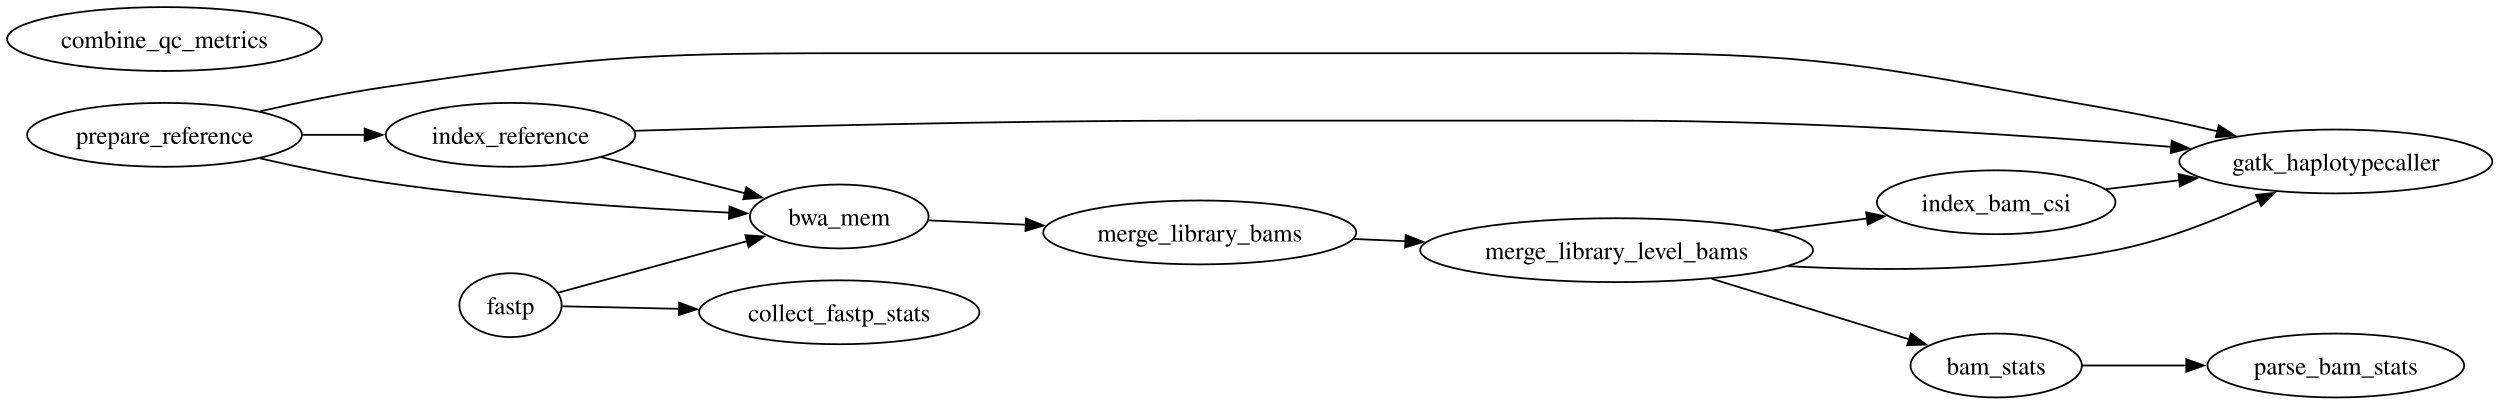
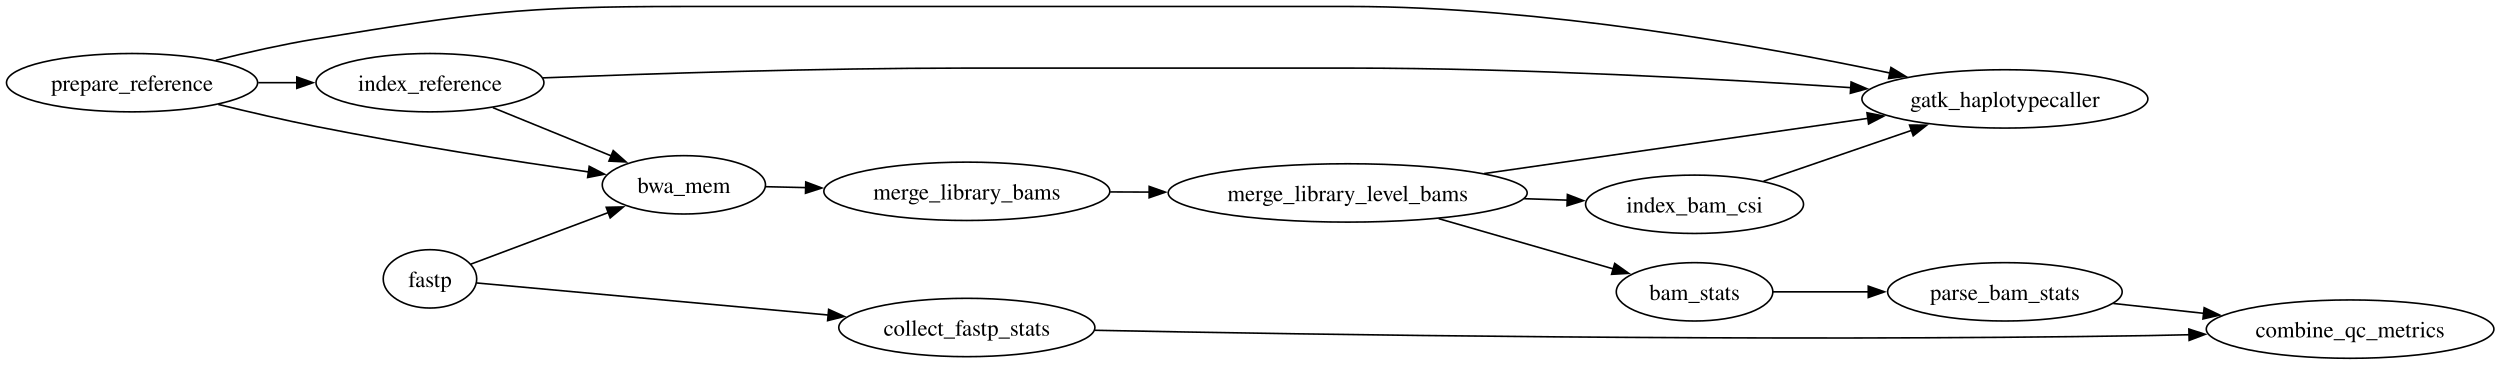
- <svg xmlns="http://www.w3.org/2000/svg" width="1409pt" height="228pt" viewBox="0.00 0.00 1409.00 228.00">
-   <g id="graph0" class="graph" transform="scale(1 1) rotate(0) translate(4 224)">
+ <svg xmlns="http://www.w3.org/2000/svg" width="1542pt" height="225pt" viewBox="0.00 0.00 1542.00 225.00">
+   <g id="graph0" class="graph" transform="scale(1 1) rotate(0) translate(4 221)">
    <g id="node1" class="node">
-       <ellipse fill="none" stroke="black" cx="88.71" cy="-148" rx="77.45" ry="18" />
-       <text xml:space="preserve" text-anchor="middle" x="88.71" y="-142.95" font-family="Times,serif" font-size="14.00">prepare_reference</text>
+       <ellipse fill="none" stroke="black" cx="77.45" cy="-170" rx="77.45" ry="18" />
+       <text xml:space="preserve" text-anchor="middle" x="77.45" y="-164.95" font-family="Times,serif" font-size="14.00">prepare_reference</text>
    </g>
    <g id="node2" class="node">
-       <ellipse fill="none" stroke="black" cx="283.72" cy="-148" rx="70.29" ry="18" />
-       <text xml:space="preserve" text-anchor="middle" x="283.72" y="-142.95" font-family="Times,serif" font-size="14.00">index_reference</text>
+       <ellipse fill="none" stroke="black" cx="261.2" cy="-170" rx="70.29" ry="18" />
+       <text xml:space="preserve" text-anchor="middle" x="261.2" y="-164.95" font-family="Times,serif" font-size="14.00">index_reference</text>
    </g>
    <g id="edge1" class="edge">
-       <path fill="none" stroke="black" d="M166.55,-148C178.06,-148 189.96,-148 201.56,-148" />
-       <polygon fill="black" stroke="black" points="201.51,-151.5 211.51,-148 201.51,-144.5 201.51,-151.5" />
+       <path fill="none" stroke="black" d="M155.27,-170C163.14,-170 171.16,-170 179.08,-170" />
+       <polygon fill="black" stroke="black" points="179.07,-173.5 189.07,-170 179.07,-166.5 179.07,-173.5" />
    </g>
    <g id="node4" class="node">
-       <ellipse fill="none" stroke="black" cx="468.99" cy="-102" rx="50.33" ry="18" />
-       <text xml:space="preserve" text-anchor="middle" x="468.99" y="-96.95" font-family="Times,serif" font-size="14.00">bwa_mem</text>
+       <ellipse fill="none" stroke="black" cx="417.81" cy="-107" rx="50.33" ry="18" />
+       <text xml:space="preserve" text-anchor="middle" x="417.81" y="-101.95" font-family="Times,serif" font-size="14.00">bwa_mem</text>
    </g>
    <g id="edge3" class="edge">
-       <path fill="none" stroke="black" d="M142.7,-134.72C164.48,-129.71 190.04,-124.41 213.43,-121 279.27,-111.41 355.45,-106.53 407.19,-104.14" />
-       <polygon fill="black" stroke="black" points="407.14,-107.64 416.98,-103.7 406.83,-100.65 407.14,-107.64" />
+       <path fill="none" stroke="black" d="M130.62,-156.58C149.54,-151.96 171.12,-146.95 190.91,-143 247.82,-131.65 313.36,-121.53 359.13,-114.93" />
+       <polygon fill="black" stroke="black" points="359.43,-118.43 368.83,-113.55 358.44,-111.5 359.43,-118.43" />
    </g>
    <g id="node8" class="node">
-       <ellipse fill="none" stroke="black" cx="1312.46" cy="-133" rx="88.2" ry="18" />
-       <text xml:space="preserve" text-anchor="middle" x="1312.46" y="-127.95" font-family="Times,serif" font-size="14.00">gatk_haplotypecaller</text>
+       <ellipse fill="none" stroke="black" cx="1232.62" cy="-160" rx="88.2" ry="18" />
+       <text xml:space="preserve" text-anchor="middle" x="1232.62" y="-154.95" font-family="Times,serif" font-size="14.00">gatk_haplotypecaller</text>
    </g>
    <g id="edge10" class="edge">
-       <path fill="none" stroke="black" d="M142.7,-161.28C164.48,-166.29 190.04,-171.59 213.43,-175 325.7,-191.36 354.54,-194 467.99,-194 467.99,-194 467.99,-194 908.11,-194 1033.43,-194 1064.8,-183.51 1188.26,-162 1207.08,-158.72 1227.33,-154.32 1245.87,-149.95" />
-       <polygon fill="black" stroke="black" points="1246.48,-153.4 1255.39,-147.66 1244.84,-146.59 1246.48,-153.4" />
+       <path fill="none" stroke="black" d="M129.07,-183.83C148.31,-188.64 170.5,-193.67 190.91,-197 290.38,-213.25 316.02,-217 416.81,-217 416.81,-217 416.81,-217 828.26,-217 946.3,-217 1081.87,-192.77 1161.95,-175.91" />
+       <polygon fill="black" stroke="black" points="1162.34,-179.4 1171.39,-173.9 1160.88,-172.56 1162.34,-179.4" />
    </g>
    <g id="edge4" class="edge">
-       <path fill="none" stroke="black" d="M334.8,-135.43C360,-129.1 390.53,-121.44 415.99,-115.05" />
-       <polygon fill="black" stroke="black" points="416.62,-118.5 425.46,-112.67 414.91,-111.71 416.62,-118.5" />
+       <path fill="none" stroke="black" d="M300.02,-154.59C322.09,-145.59 350.04,-134.21 373.06,-124.83" />
+       <polygon fill="black" stroke="black" points="374.24,-128.13 382.18,-121.11 371.6,-121.64 374.24,-128.13" />
    </g>
    <g id="edge11" class="edge">
-       <path fill="none" stroke="black" d="M353.82,-150.29C431.13,-152.66 560.12,-156 671.18,-156 671.18,-156 671.18,-156 908.11,-156 1015.29,-156 1138.24,-147.8 1219.94,-141.2" />
-       <polygon fill="black" stroke="black" points="1219.99,-144.71 1229.68,-140.4 1219.42,-137.73 1219.99,-144.71" />
+       <path fill="none" stroke="black" d="M330.9,-172.97C397.47,-175.59 501.31,-179 591.34,-179 591.34,-179 591.34,-179 828.26,-179 934.39,-179 1056.05,-172.36 1137.76,-166.93" />
+       <polygon fill="black" stroke="black" points="1137.76,-170.43 1147.51,-166.27 1137.29,-163.45 1137.76,-170.43" />
    </g>
    <g id="node3" class="node">
-       <ellipse fill="none" stroke="black" cx="283.72" cy="-52" rx="28.83" ry="18" />
-       <text xml:space="preserve" text-anchor="middle" x="283.72" y="-46.95" font-family="Times,serif" font-size="14.00">fastp</text>
+       <ellipse fill="none" stroke="black" cx="261.2" cy="-49" rx="28.83" ry="18" />
+       <text xml:space="preserve" text-anchor="middle" x="261.2" y="-43.95" font-family="Times,serif" font-size="14.00">fastp</text>
    </g>
    <g id="edge2" class="edge">
-       <path fill="none" stroke="black" d="M310.59,-59.06C338.19,-66.59 382.61,-78.71 417.24,-88.15" />
-       <polygon fill="black" stroke="black" points="416.08,-91.46 426.65,-90.72 417.92,-84.71 416.08,-91.46" />
+       <path fill="none" stroke="black" d="M286.35,-58.06C309,-66.56 343.43,-79.47 371.24,-89.91" />
+       <polygon fill="black" stroke="black" points="369.91,-93.14 380.5,-93.38 372.37,-86.59 369.91,-93.14" />
    </g>
    <g id="node9" class="node">
-       <ellipse fill="none" stroke="black" cx="468.99" cy="-48" rx="78.99" ry="18" />
-       <text xml:space="preserve" text-anchor="middle" x="468.99" y="-42.95" font-family="Times,serif" font-size="14.00">collect_fastp_stats</text>
+       <ellipse fill="none" stroke="black" cx="592.34" cy="-19" rx="78.99" ry="18" />
+       <text xml:space="preserve" text-anchor="middle" x="592.34" y="-13.95" font-family="Times,serif" font-size="14.00">collect_fastp_stats</text>
    </g>
    <g id="edge12" class="edge">
-       <path fill="none" stroke="black" d="M312.95,-51.38C330.81,-50.99 354.96,-50.47 378.89,-49.94" />
-       <polygon fill="black" stroke="black" points="378.78,-53.45 388.7,-49.73 378.63,-46.45 378.78,-53.45" />
+       <path fill="none" stroke="black" d="M289.97,-46.47C337.35,-42.15 435.56,-33.2 507.03,-26.68" />
+       <polygon fill="black" stroke="black" points="507.11,-30.19 516.75,-25.8 506.47,-23.22 507.11,-30.19" />
    </g>
    <g id="node5" class="node">
-       <ellipse fill="none" stroke="black" cx="672.18" cy="-93" rx="88.2" ry="18" />
-       <text xml:space="preserve" text-anchor="middle" x="672.18" y="-87.95" font-family="Times,serif" font-size="14.00">merge_library_bams</text>
+       <ellipse fill="none" stroke="black" cx="592.34" cy="-103" rx="88.2" ry="18" />
+       <text xml:space="preserve" text-anchor="middle" x="592.34" y="-97.95" font-family="Times,serif" font-size="14.00">merge_library_bams</text>
    </g>
    <g id="edge5" class="edge">
-       <path fill="none" stroke="black" d="M519.21,-99.8C535.86,-99.05 555.07,-98.19 574.12,-97.34" />
-       <polygon fill="black" stroke="black" points="574.26,-100.84 584.1,-96.9 573.95,-93.85 574.26,-100.84" />
+       <path fill="none" stroke="black" d="M468.25,-105.85C476.14,-105.67 484.54,-105.48 493.1,-105.28" />
+       <polygon fill="black" stroke="black" points="492.99,-108.78 502.91,-105.05 492.83,-101.78 492.99,-108.78" />
    </g>
    <g id="node6" class="node">
-       <ellipse fill="none" stroke="black" cx="907.11" cy="-83" rx="110.72" ry="18" />
-       <text xml:space="preserve" text-anchor="middle" x="907.11" y="-77.95" font-family="Times,serif" font-size="14.00">merge_library_level_bams</text>
+       <ellipse fill="none" stroke="black" cx="827.26" cy="-102" rx="110.72" ry="18" />
+       <text xml:space="preserve" text-anchor="middle" x="827.26" y="-96.95" font-family="Times,serif" font-size="14.00">merge_library_level_bams</text>
    </g>
    <g id="edge6" class="edge">
-       <path fill="none" stroke="black" d="M758.92,-89.32C768.54,-88.91 778.45,-88.48 788.38,-88.05" />
-       <polygon fill="black" stroke="black" points="788.22,-91.56 798.06,-87.64 787.92,-84.57 788.22,-91.56" />
+       <path fill="none" stroke="black" d="M680.74,-102.62C688.63,-102.59 696.72,-102.56 704.84,-102.52" />
+       <polygon fill="black" stroke="black" points="704.82,-106.02 714.81,-102.48 704.79,-99.02 704.82,-106.02" />
    </g>
    <g id="node7" class="node">
-       <ellipse fill="none" stroke="black" cx="1121.04" cy="-110" rx="67.22" ry="18" />
-       <text xml:space="preserve" text-anchor="middle" x="1121.04" y="-104.95" font-family="Times,serif" font-size="14.00">index_bam_csi</text>
+       <ellipse fill="none" stroke="black" cx="1041.2" cy="-95" rx="67.22" ry="18" />
+       <text xml:space="preserve" text-anchor="middle" x="1041.2" y="-89.95" font-family="Times,serif" font-size="14.00">index_bam_csi</text>
    </g>
    <g id="edge7" class="edge">
-       <path fill="none" stroke="black" d="M995.53,-94.14C1013.21,-96.39 1031.6,-98.73 1048.65,-100.9" />
-       <polygon fill="black" stroke="black" points="1047.77,-104.32 1058.14,-102.11 1048.66,-97.38 1047.77,-104.32" />
+       <path fill="none" stroke="black" d="M936.1,-98.44C945.13,-98.14 954.14,-97.84 962.87,-97.55" />
+       <polygon fill="black" stroke="black" points="962.77,-101.06 972.65,-97.23 962.54,-94.06 962.77,-101.06" />
    </g>
    <g id="edge8" class="edge">
-       <path fill="none" stroke="black" d="M1003.96,-73.97C1058.49,-71.07 1127.75,-71.19 1188.26,-83 1216.26,-88.46 1245.93,-100.3 1269.14,-111.09" />
-       <polygon fill="black" stroke="black" points="1267.42,-114.15 1277.96,-115.29 1270.44,-107.83 1267.42,-114.15" />
+       <path fill="none" stroke="black" d="M911.35,-113.95C980.6,-123.91 1078.79,-138.02 1148.15,-148" />
+       <polygon fill="black" stroke="black" points="1147.56,-151.45 1157.95,-149.41 1148.55,-144.52 1147.56,-151.45" />
    </g>
    <g id="node10" class="node">
-       <ellipse fill="none" stroke="black" cx="1121.04" cy="-18" rx="48.28" ry="18" />
-       <text xml:space="preserve" text-anchor="middle" x="1121.04" y="-12.95" font-family="Times,serif" font-size="14.00">bam_stats</text>
+       <ellipse fill="none" stroke="black" cx="1041.2" cy="-41" rx="48.28" ry="18" />
+       <text xml:space="preserve" text-anchor="middle" x="1041.2" y="-35.95" font-family="Times,serif" font-size="14.00">bam_stats</text>
    </g>
    <g id="edge13" class="edge">
-       <path fill="none" stroke="black" d="M960.77,-66.85C994.91,-56.38 1039.04,-42.84 1072.19,-32.68" />
-       <polygon fill="black" stroke="black" points="1073,-36.09 1081.53,-29.81 1070.94,-29.4 1073,-36.09" />
+       <path fill="none" stroke="black" d="M883.39,-86.13C916.75,-76.53 958.91,-64.4 991.11,-55.13" />
+       <polygon fill="black" stroke="black" points="991.96,-58.53 1000.6,-52.4 990.02,-51.8 991.96,-58.53" />
    </g>
    <g id="edge9" class="edge">
-       <path fill="none" stroke="black" d="M1183.02,-117.4C1196.25,-119.01 1210.49,-120.74 1224.49,-122.44" />
-       <polygon fill="black" stroke="black" points="1223.81,-125.88 1234.16,-123.61 1224.65,-118.93 1223.81,-125.88" />
+       <path fill="none" stroke="black" d="M1083.77,-109.26C1110.64,-118.48 1145.94,-130.6 1175.31,-140.68" />
+       <polygon fill="black" stroke="black" points="1173.81,-143.86 1184.41,-143.8 1176.08,-137.24 1173.81,-143.86" />
+     </g>
+     <g id="node12" class="node">
+       <ellipse fill="none" stroke="black" cx="1445.54" cy="-18" rx="88.71" ry="18" />
+       <text xml:space="preserve" text-anchor="middle" x="1445.54" y="-12.95" font-family="Times,serif" font-size="14.00">combine_qc_metrics</text>
+     </g>
+     <g id="edge15" class="edge">
+       <path fill="none" stroke="black" d="M671.4,-17.28C804.6,-14.62 1084.35,-10.18 1320.82,-14 1329.11,-14.13 1337.72,-14.32 1346.35,-14.54" />
+       <polygon fill="black" stroke="black" points="1346.09,-18.03 1356.18,-14.8 1346.27,-11.03 1346.09,-18.03" />
    </g>
    <g id="node11" class="node">
-       <ellipse fill="none" stroke="black" cx="1312.46" cy="-18" rx="72.34" ry="18" />
-       <text xml:space="preserve" text-anchor="middle" x="1312.46" y="-12.95" font-family="Times,serif" font-size="14.00">parse_bam_stats</text>
+       <ellipse fill="none" stroke="black" cx="1232.62" cy="-41" rx="72.34" ry="18" />
+       <text xml:space="preserve" text-anchor="middle" x="1232.62" y="-35.95" font-family="Times,serif" font-size="14.00">parse_bam_stats</text>
    </g>
    <g id="edge14" class="edge">
-       <path fill="none" stroke="black" d="M1169.35,-18C1187.21,-18 1208.09,-18 1228.26,-18" />
-       <polygon fill="black" stroke="black" points="1228.19,-21.5 1238.19,-18 1228.19,-14.5 1228.19,-21.5" />
+       <path fill="none" stroke="black" d="M1089.51,-41C1107.37,-41 1128.25,-41 1148.42,-41" />
+       <polygon fill="black" stroke="black" points="1148.35,-44.5 1158.35,-41 1148.35,-37.5 1148.35,-44.5" />
    </g>
-     <g id="node12" class="node">
-       <ellipse fill="none" stroke="black" cx="88.71" cy="-202" rx="88.71" ry="18" />
-       <text xml:space="preserve" text-anchor="middle" x="88.71" y="-196.95" font-family="Times,serif" font-size="14.00">combine_qc_metrics</text>
+     <g id="edge16" class="edge">
+       <path fill="none" stroke="black" d="M1299.49,-33.82C1317.19,-31.89 1336.63,-29.77 1355.37,-27.72" />
+       <polygon fill="black" stroke="black" points="1355.54,-31.23 1365.1,-26.66 1354.78,-24.27 1355.54,-31.23" />
    </g>
  </g>
</svg>
